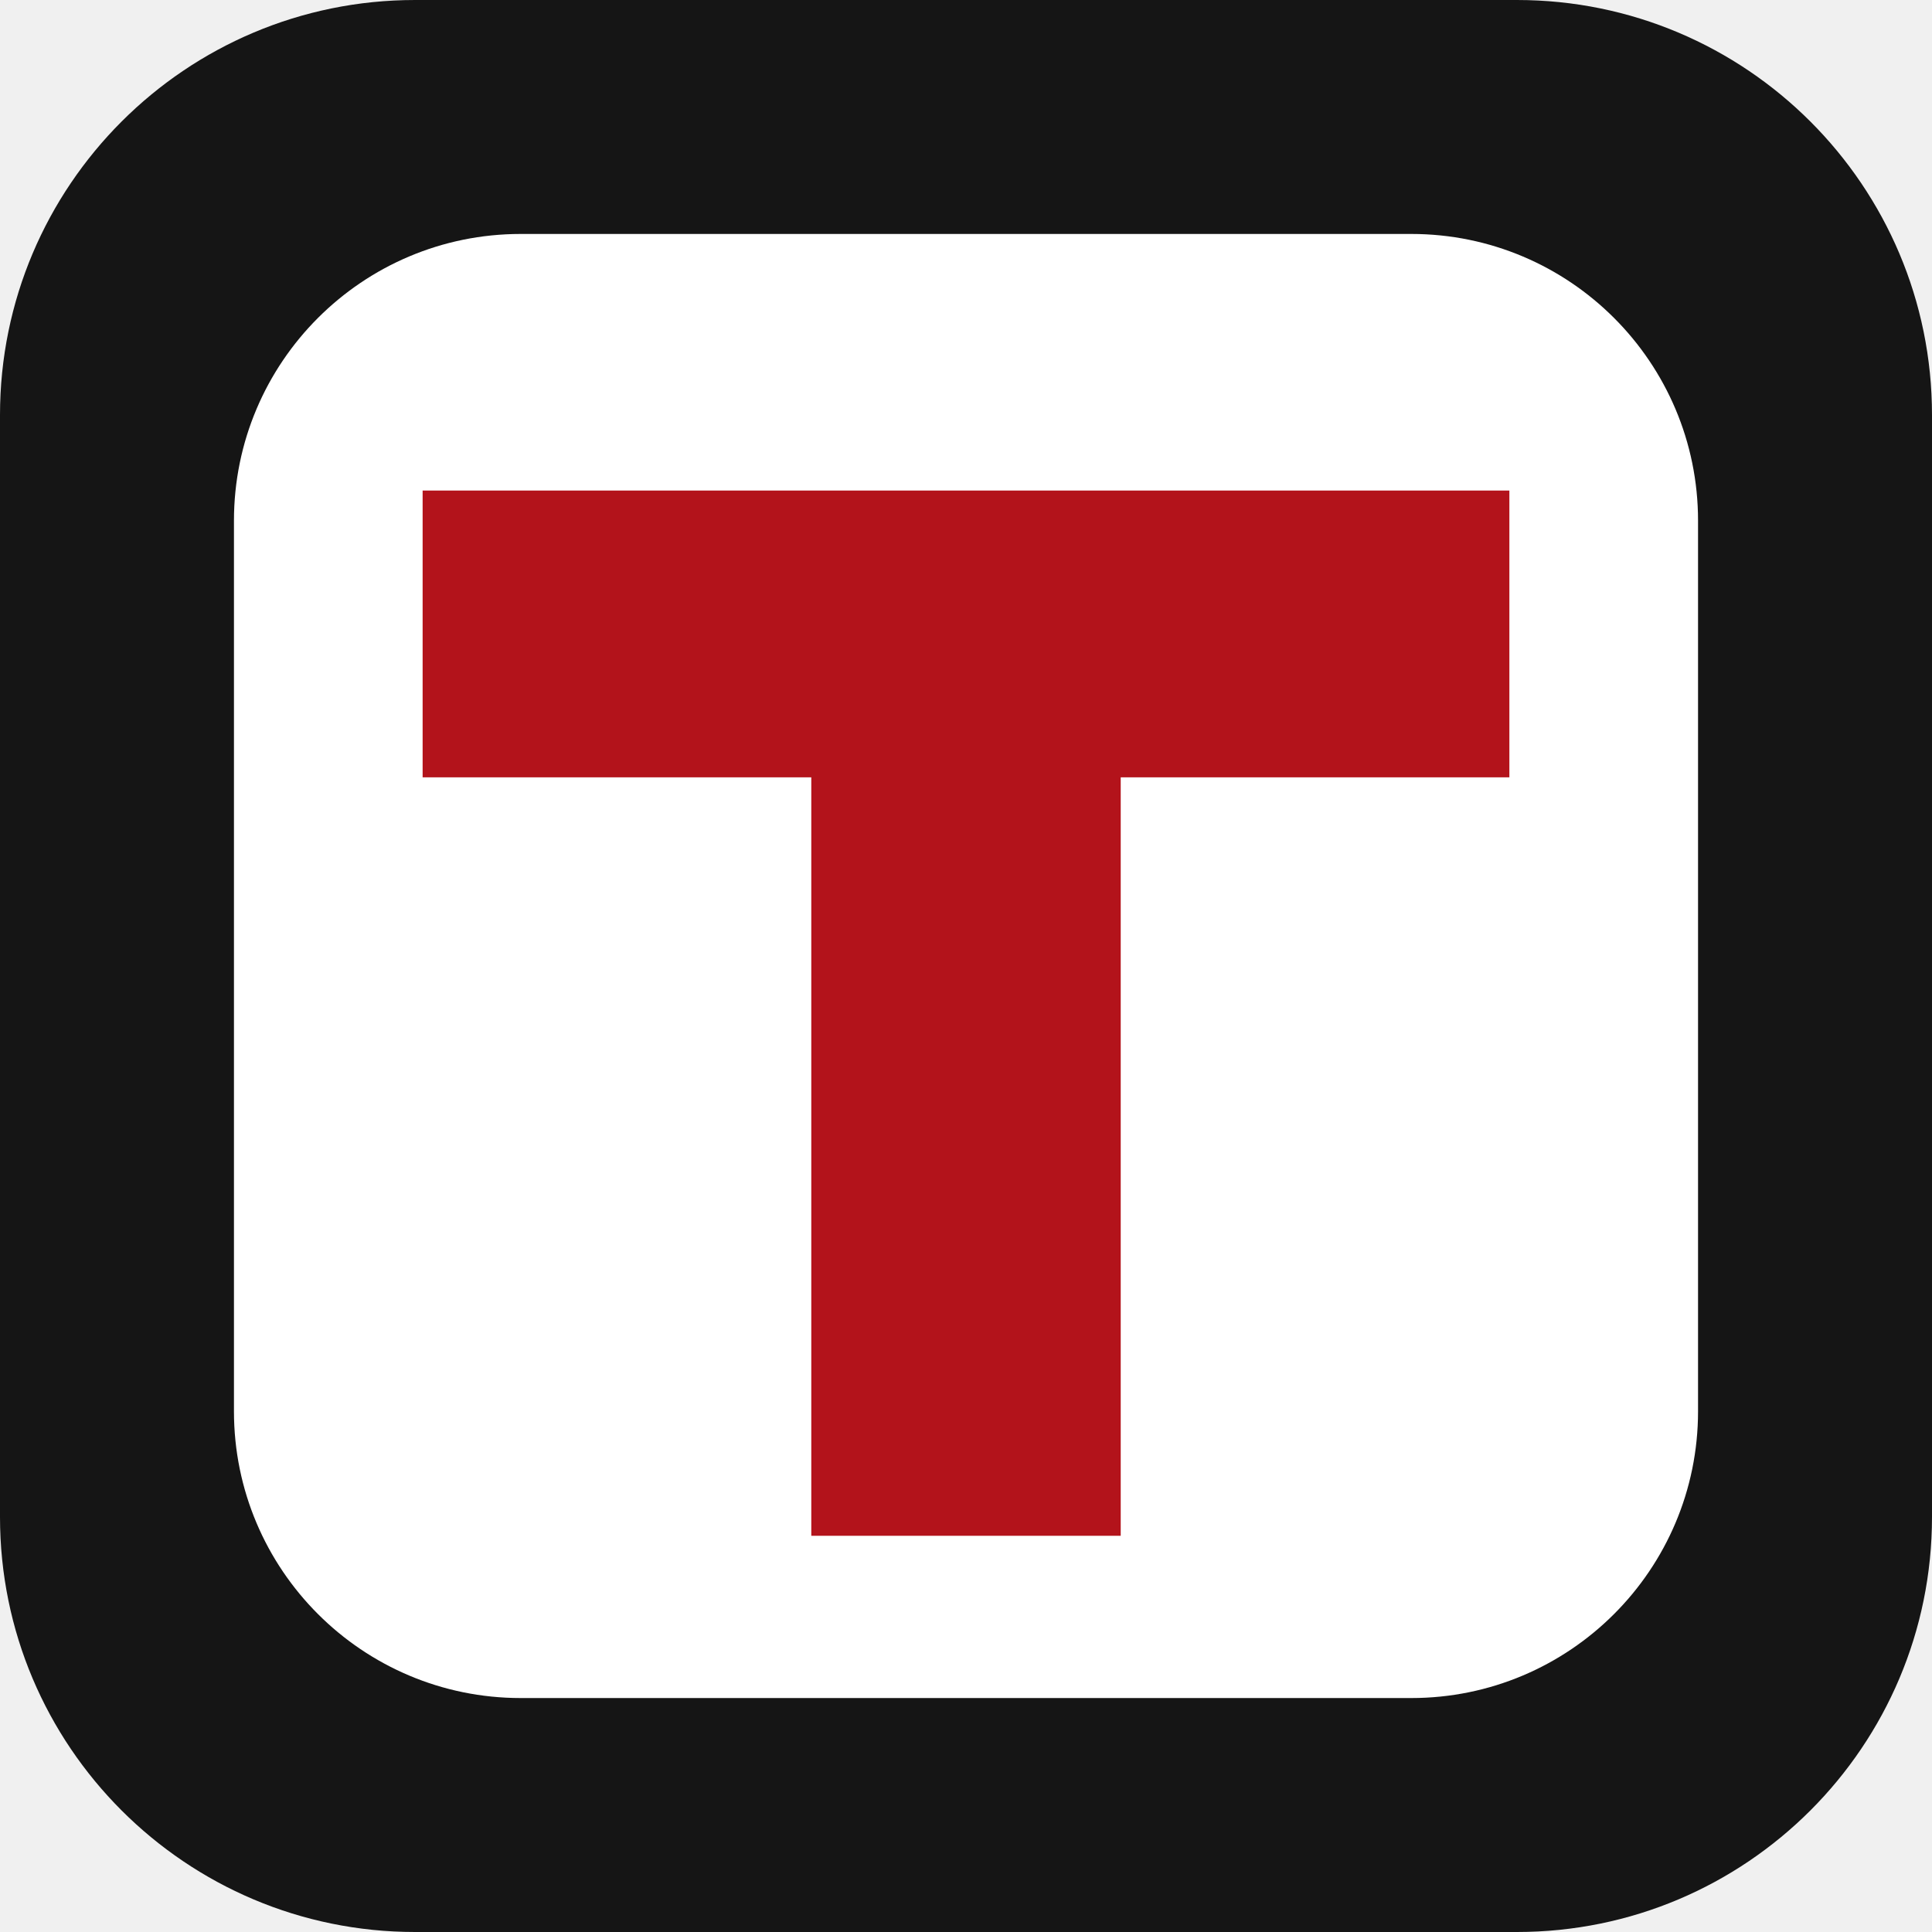
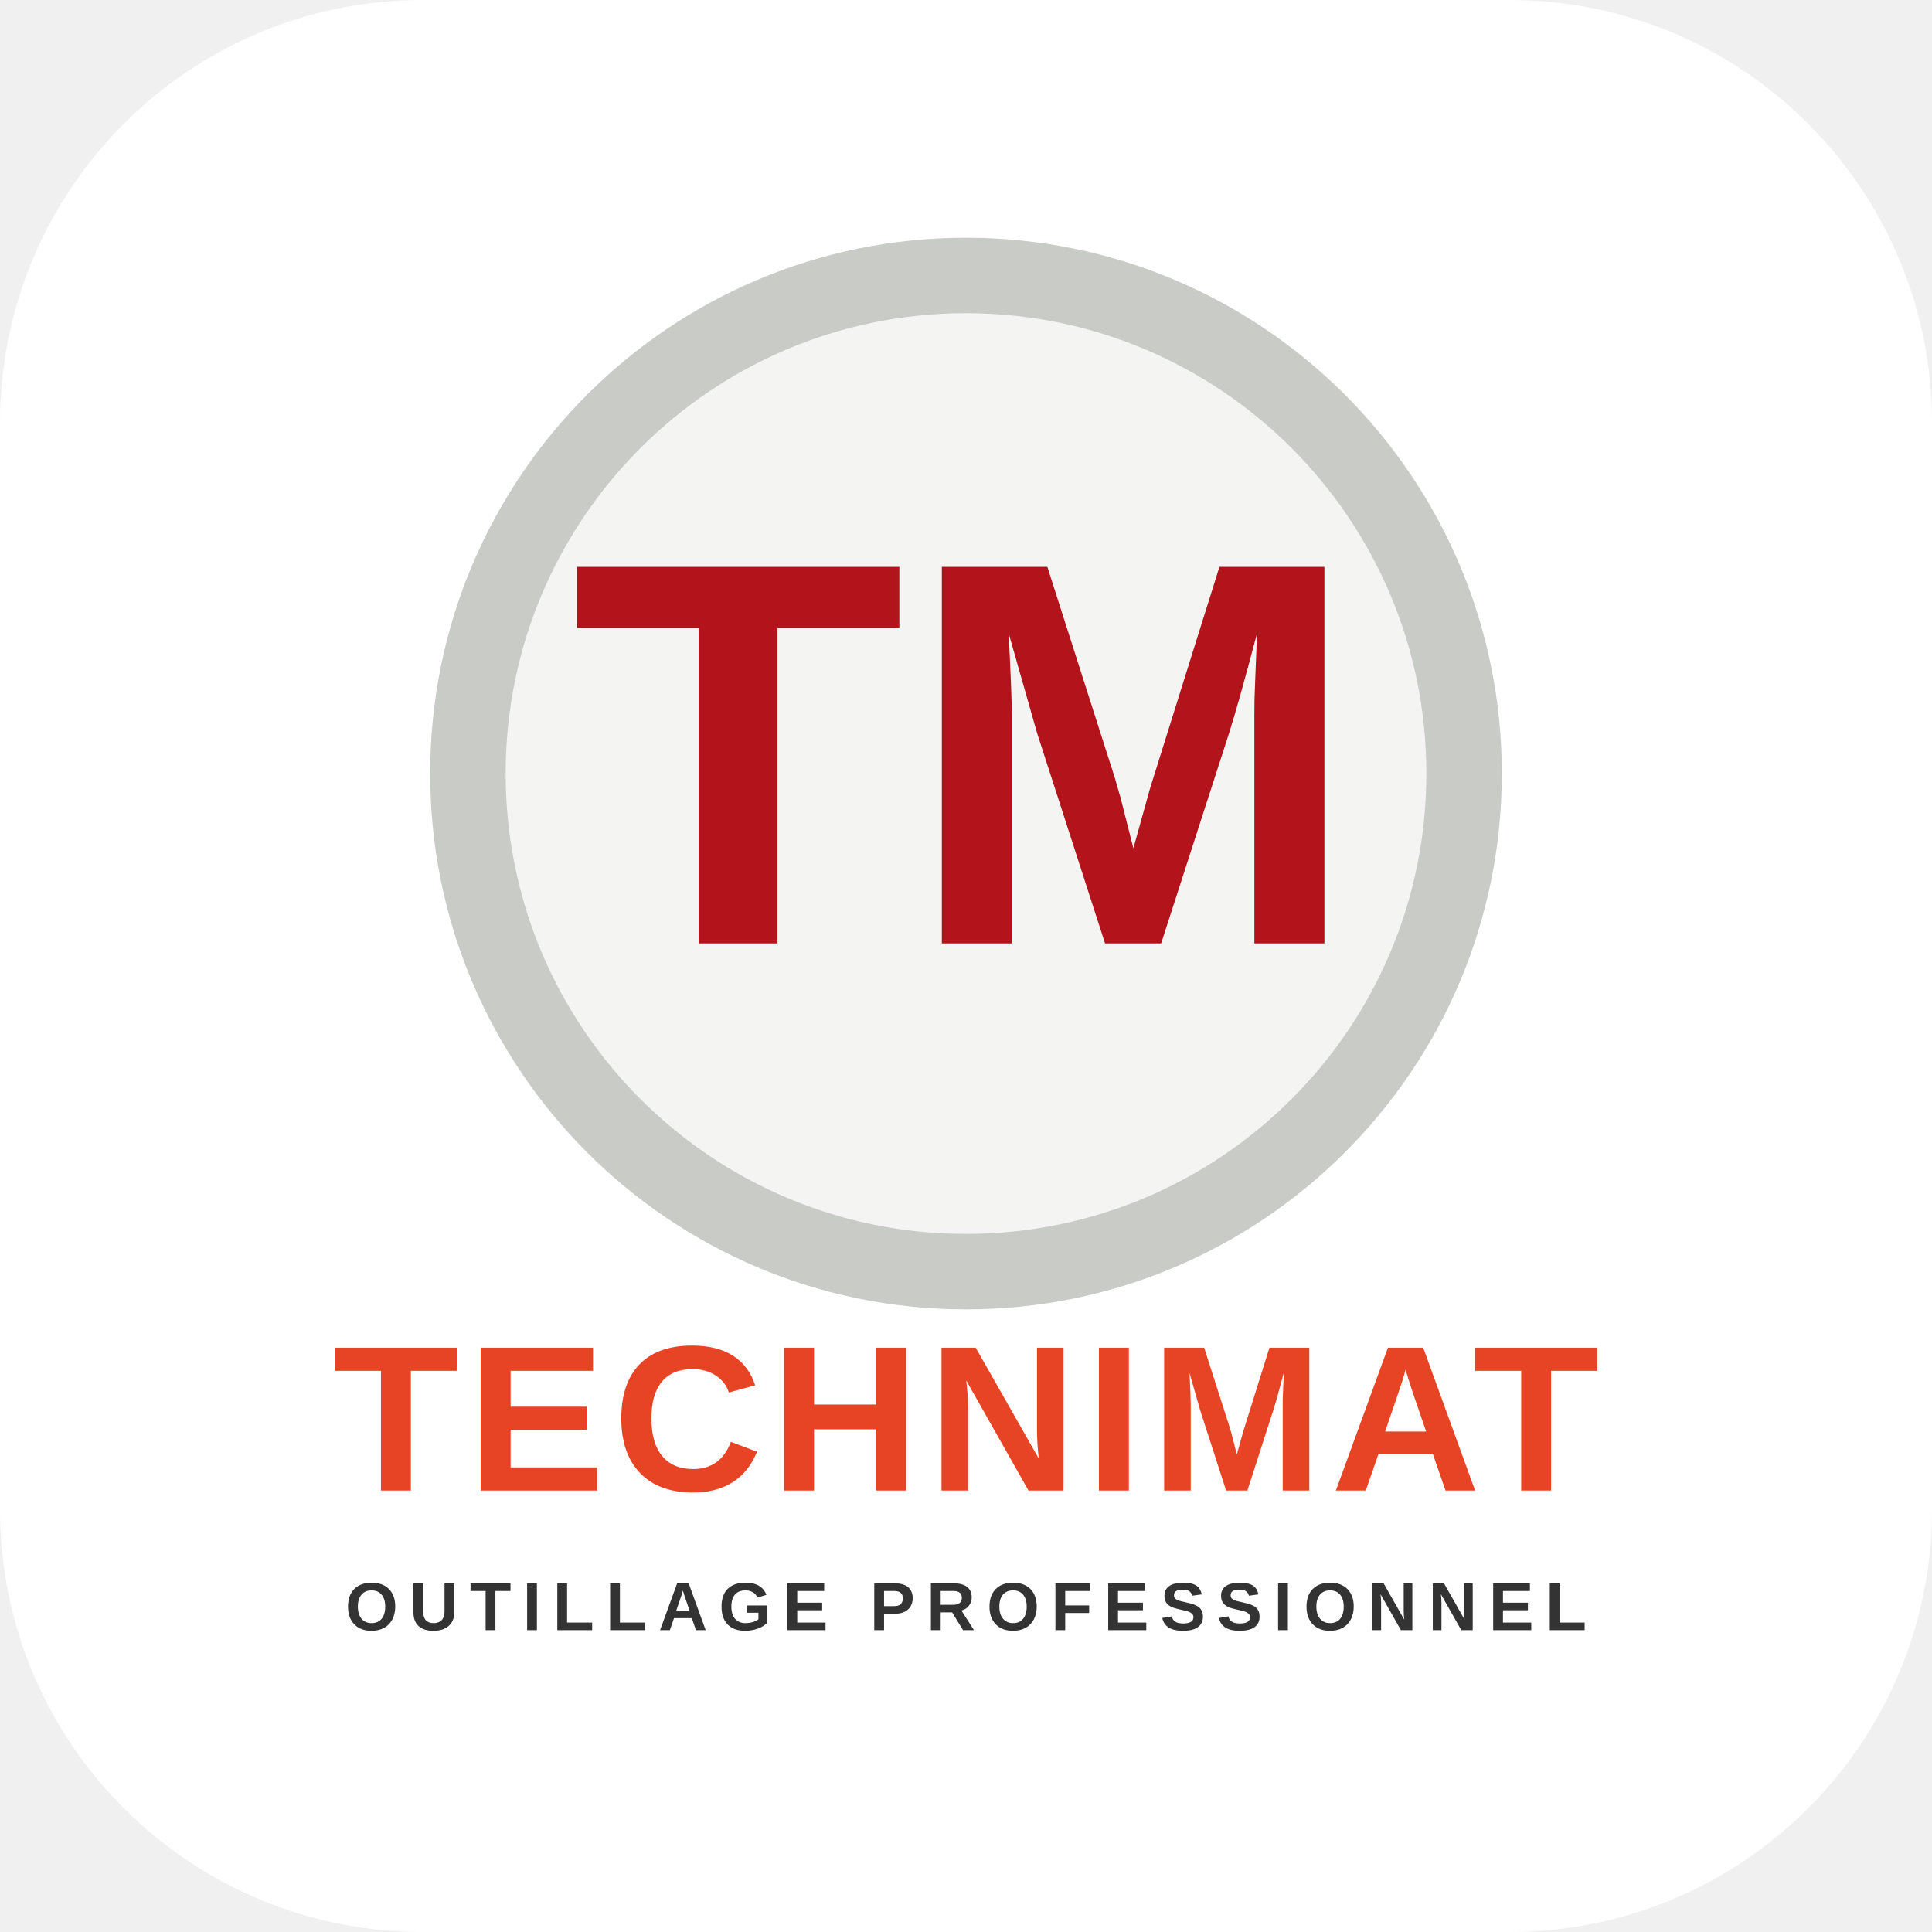
- <svg xmlns="http://www.w3.org/2000/svg" width="512" height="512">
-   <rect width="512" height="512" rx="110" fill="#151515" />
-   <rect x="62" y="62" width="388" height="388" rx="76" fill="#fff" />
-   <path d="M112 130h288v76H297v201h-82V206H112z" fill="#b3131b" />
+ <svg xmlns="http://www.w3.org/2000/svg" width="512" height="512" viewBox="0 0 512 512">
+   <rect width="512" height="512" rx="112" fill="#ffffff" />
+   <circle cx="256" cy="205" r="132" fill="#f4f4f2" stroke="#c9cbc7" stroke-width="20" />
+   <text x="256" y="250" text-anchor="middle" font-family="Arial,Helvetica,sans-serif" font-size="145" font-weight="900" fill="#b3131b">TM</text>
+   <text x="256" y="395" text-anchor="middle" font-family="Arial,Helvetica,sans-serif" font-size="55" font-weight="800" letter-spacing="2" fill="#e74425">TECHNIMAT</text>
+   <text x="256" y="432" text-anchor="middle" font-family="Arial,Helvetica,sans-serif" font-size="18" font-weight="700" letter-spacing="3" fill="#333333">OUTILLAGE PROFESSIONNEL</text>
</svg>
